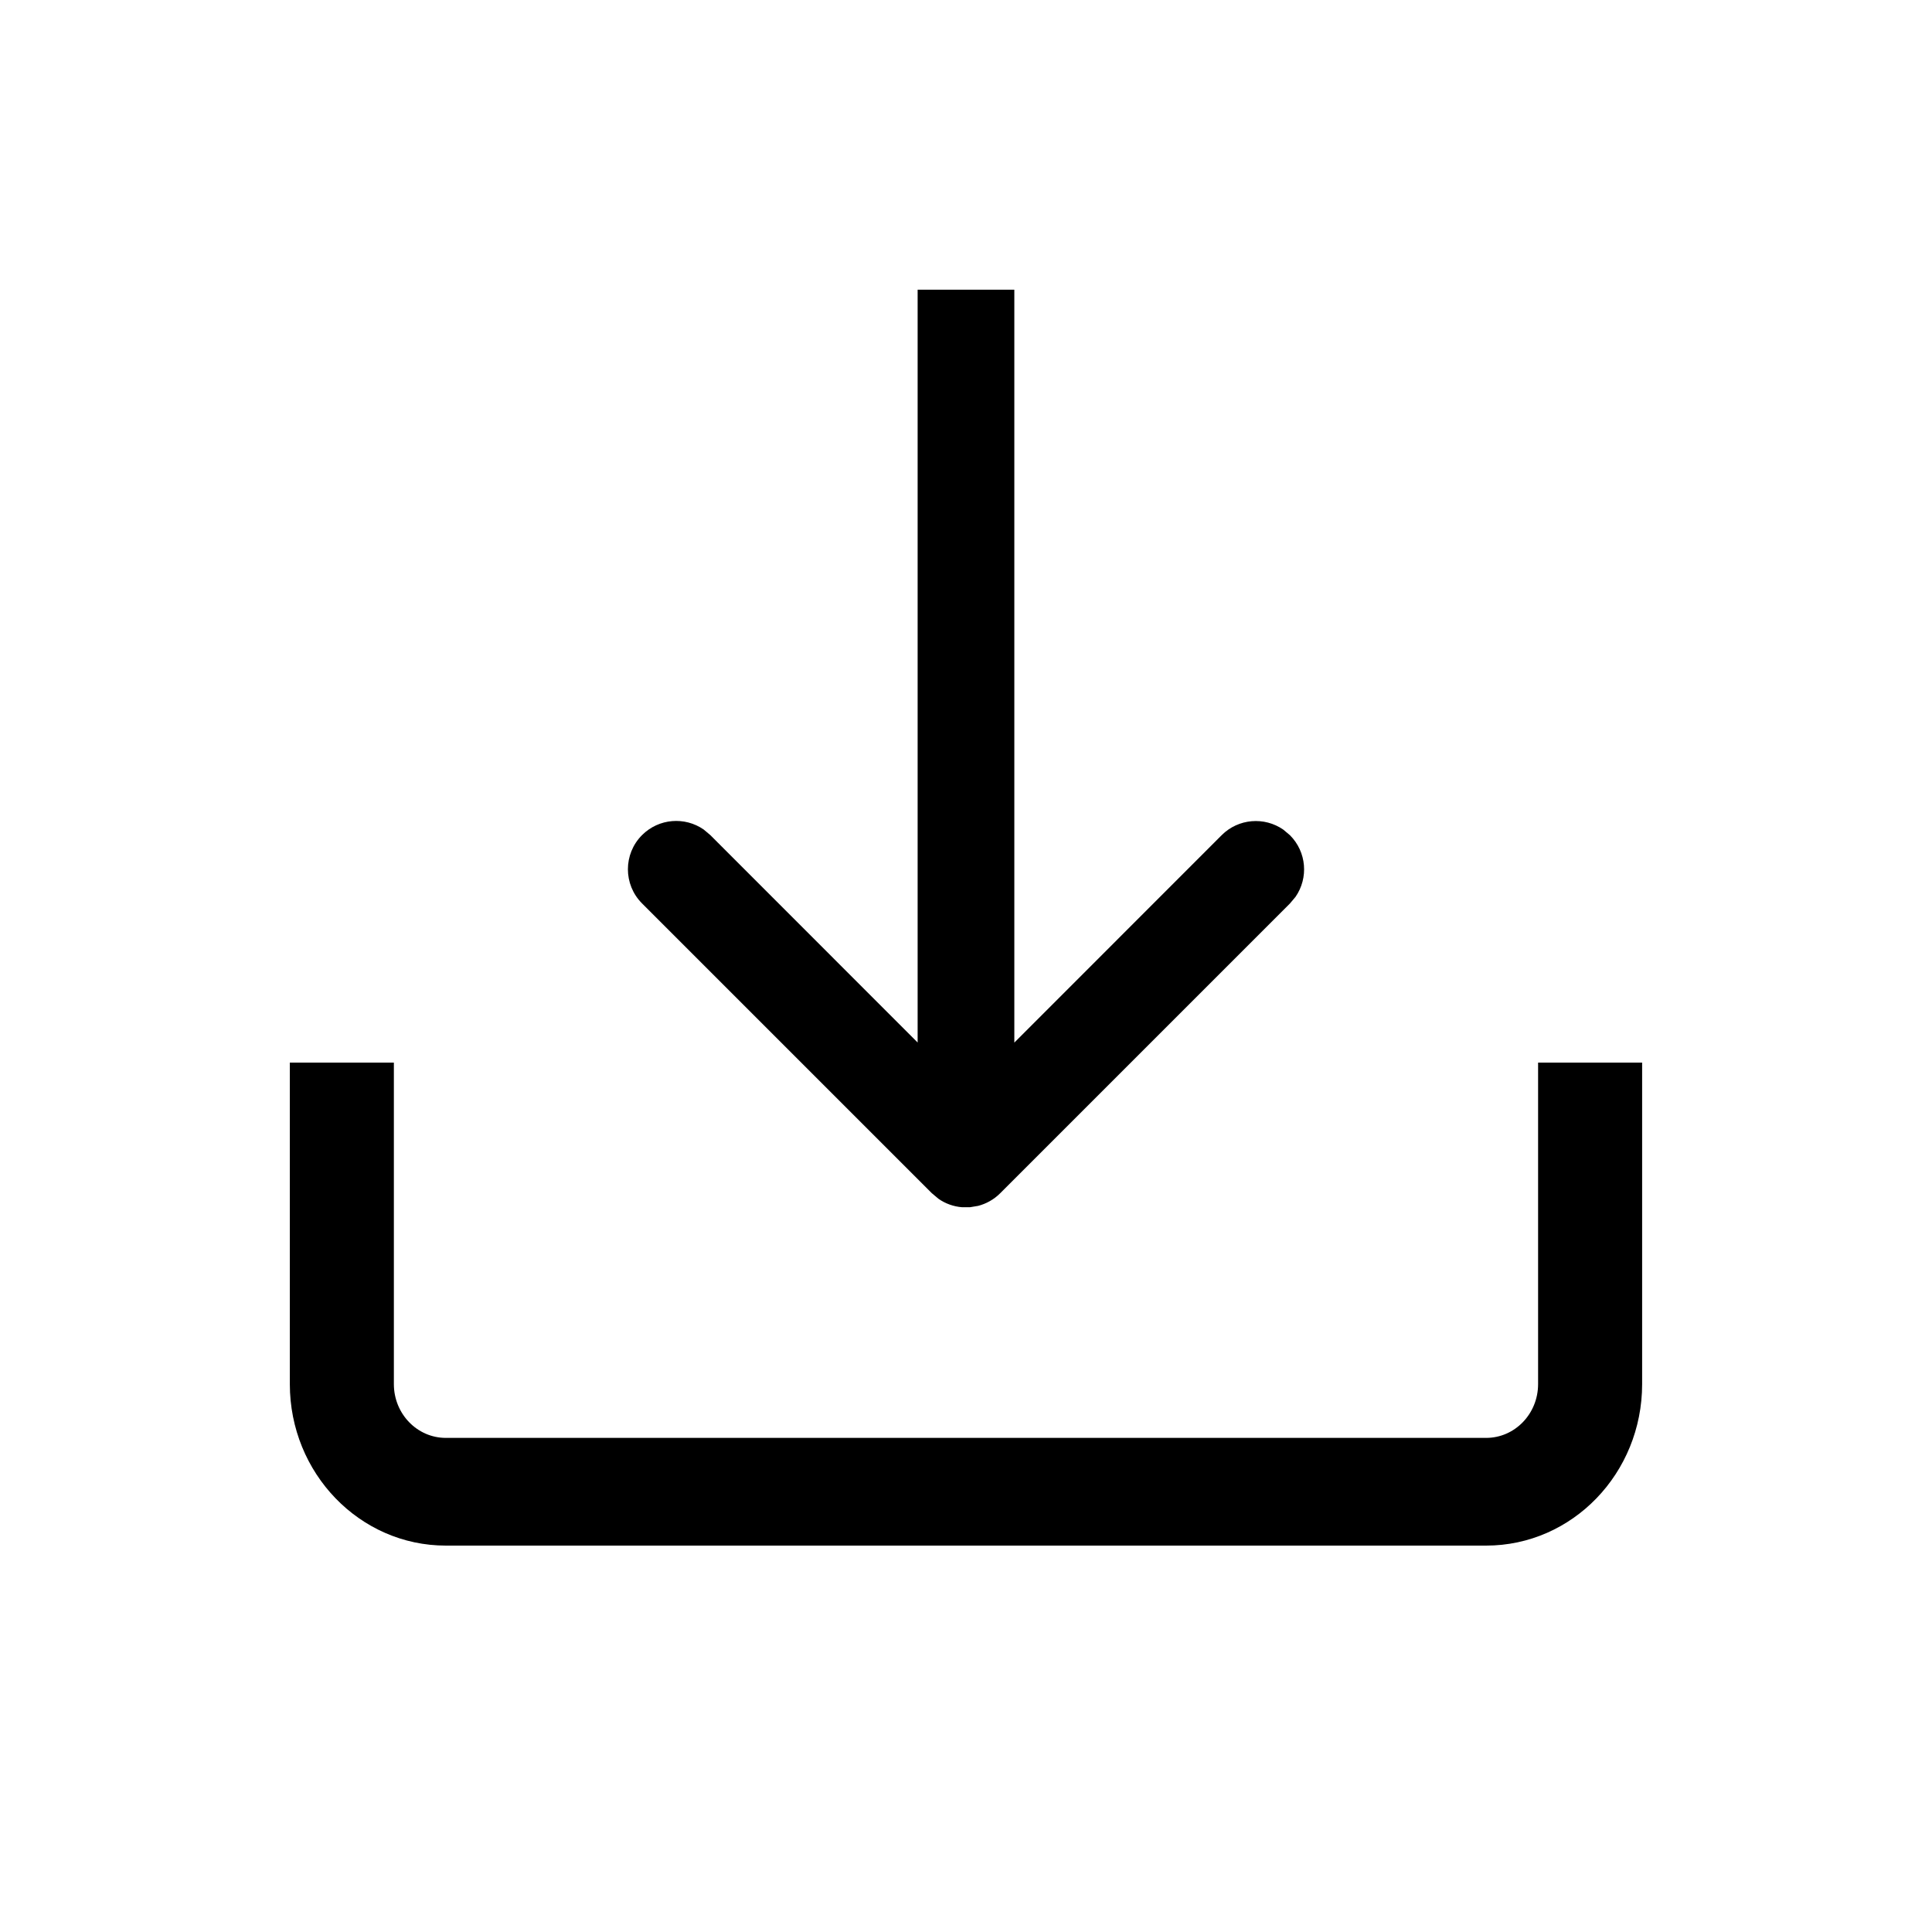
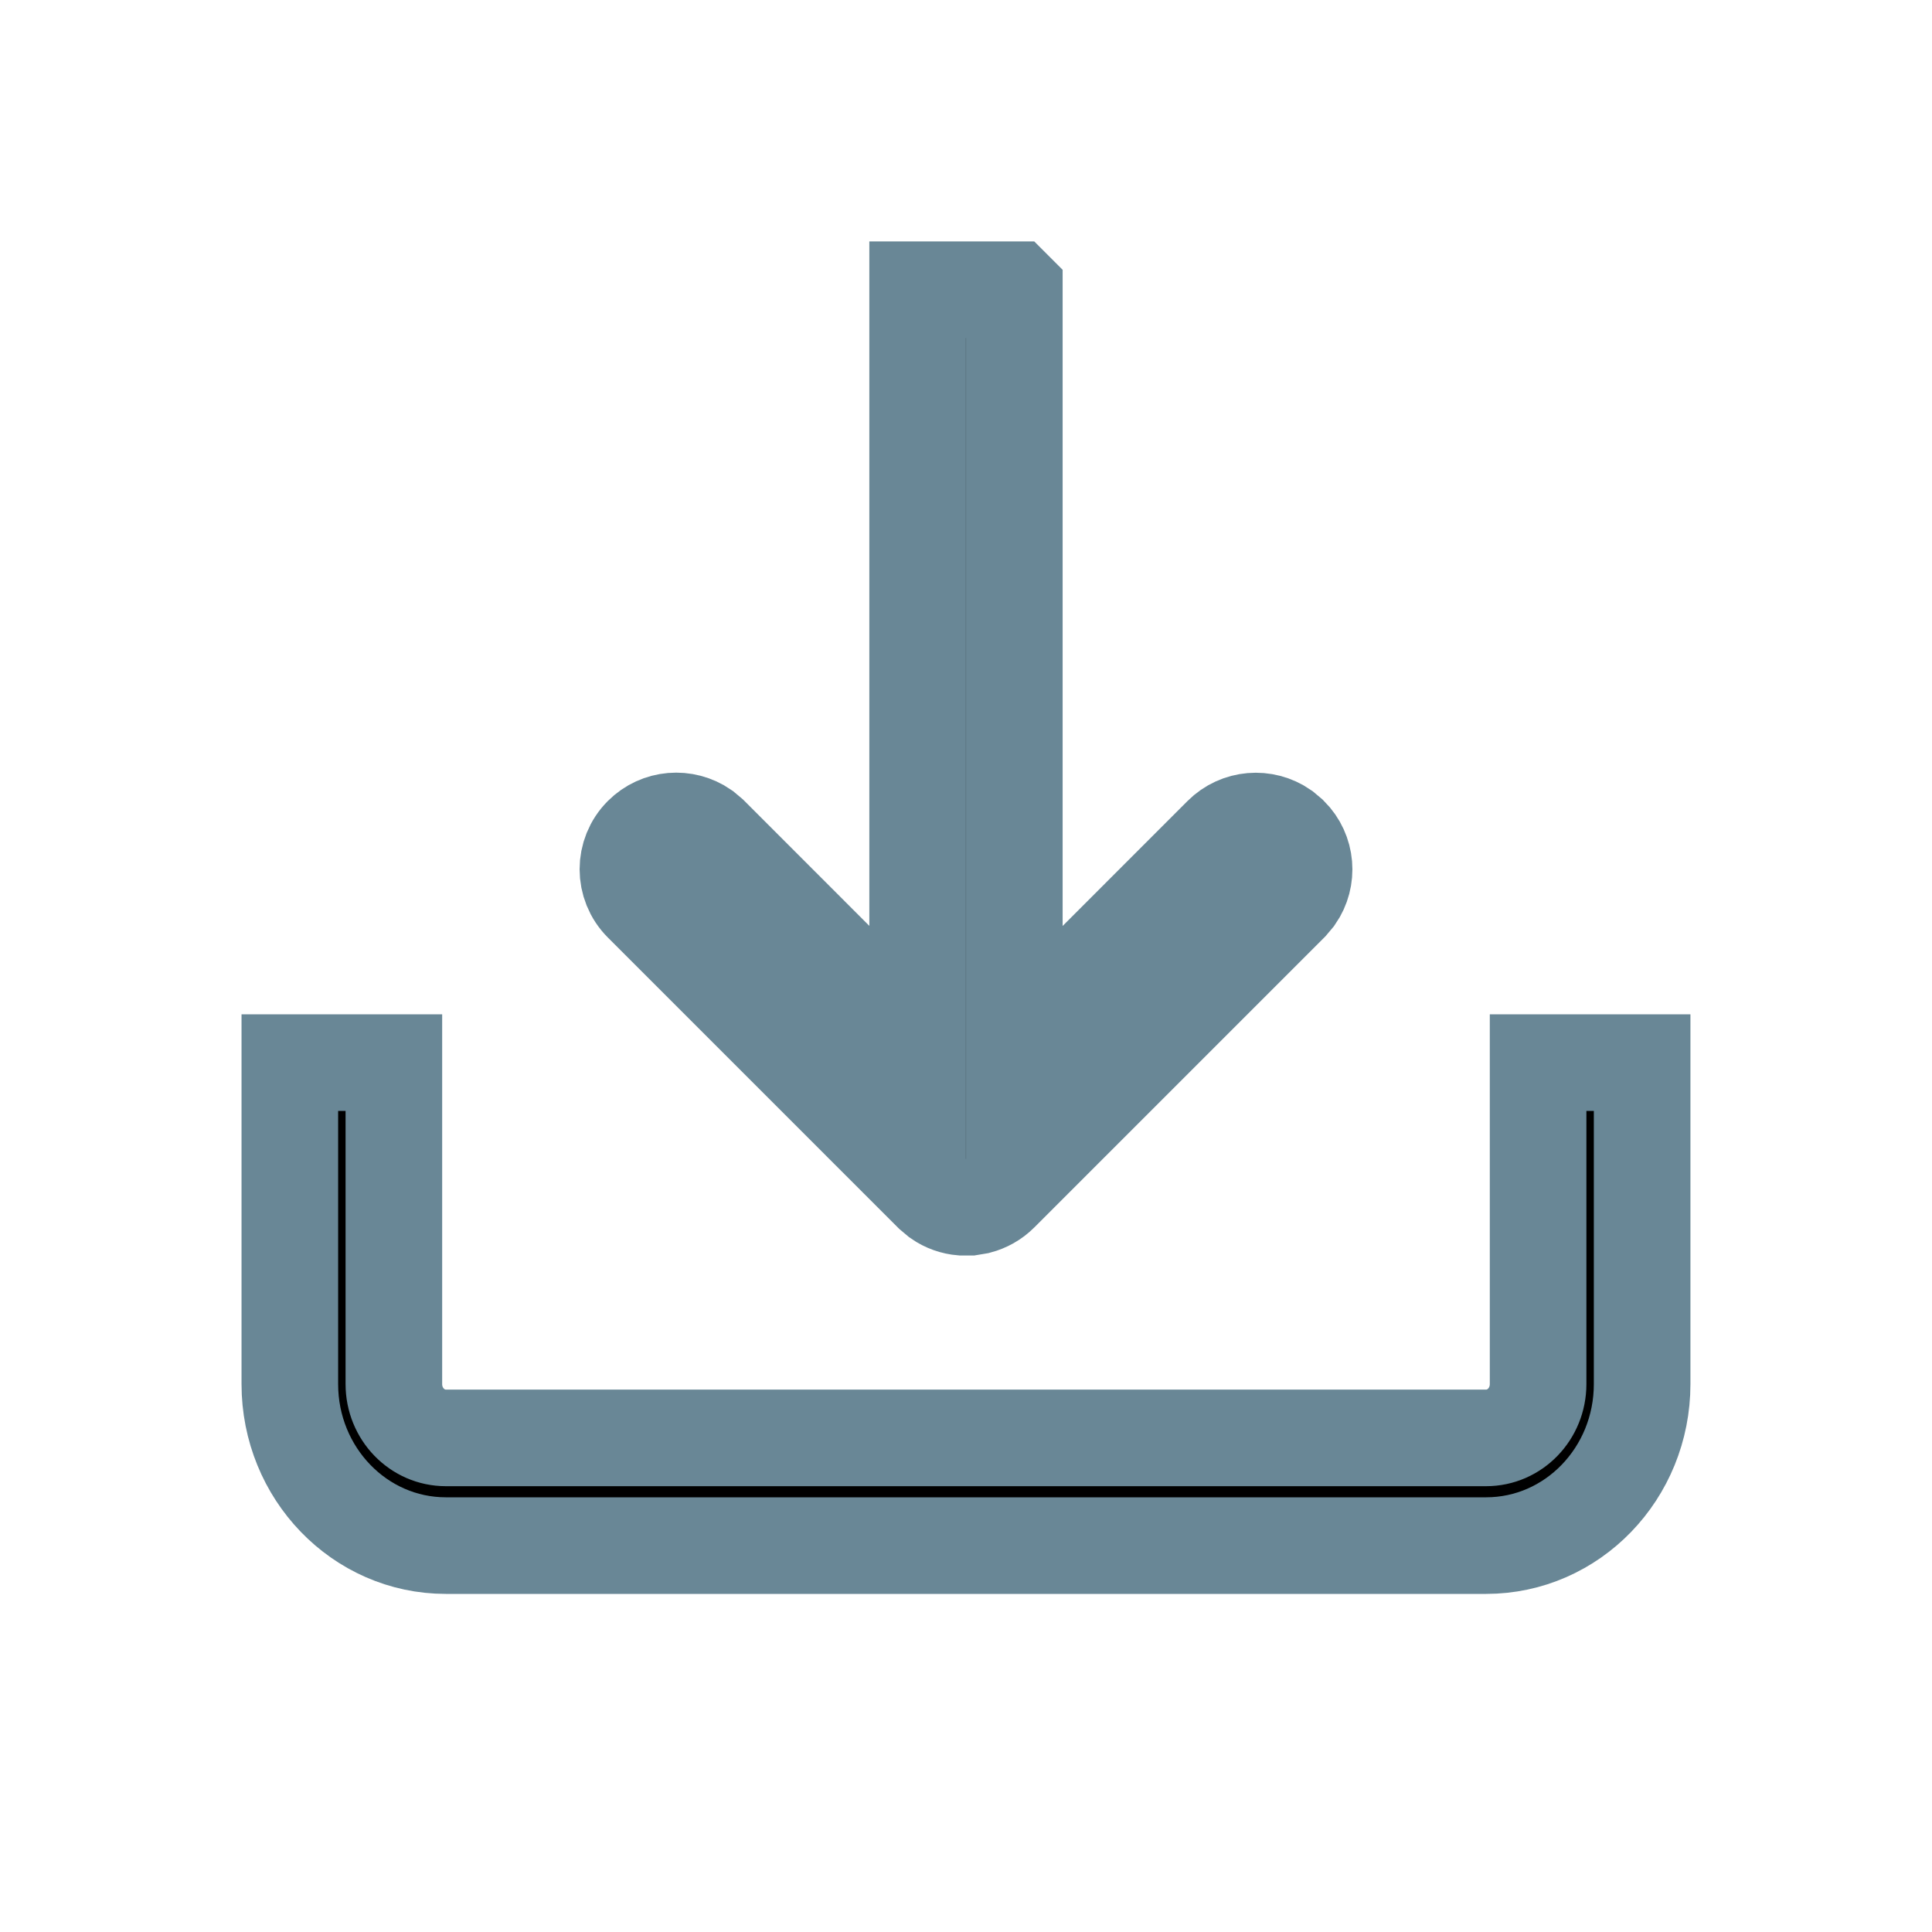
<svg xmlns="http://www.w3.org/2000/svg" version="1.1" viewBox="0 0 20 20">
+   <style type="text/css">
+         .st0 {
+             stroke : #698796;
+         }
+     </style>
  <g fill-rule="evenodd">
    <g transform="translate(2.5263 3)">
      <path class="st0" d="m0.474 8v3.328c0 0.923 0.723 1.672 1.615 1.672h10.769c0.892 0 1.615-0.748 1.615-1.672v-3.328h-1.077v3.328c0 0.308-0.241 0.557-0.538 0.557h-10.769c-0.297 0-0.538-0.249-0.538-0.557v-3.328h-1.077z" fill-rule="nonzero" />
      <path class="st0" d="m7.974 0v7.793l2.146-2.147c0.174-0.174 0.443-0.193 0.638-0.058l0.069 0.058c0.174 0.174 0.193 0.443 0.058 0.638l-0.058 0.069-3 3c-0.065 0.065-0.144 0.108-0.227 0.13l-0.084 0.014h-0.085c-0.085-0.007-0.169-0.036-0.242-0.087l-0.069-0.058-3-3c-0.195-0.195-0.195-0.512 0-0.707 0.174-0.174 0.443-0.193 0.638-0.058l0.069 0.058 2.146 2.147v-7.793h1z" />
    </g>
  </g>
</svg>
